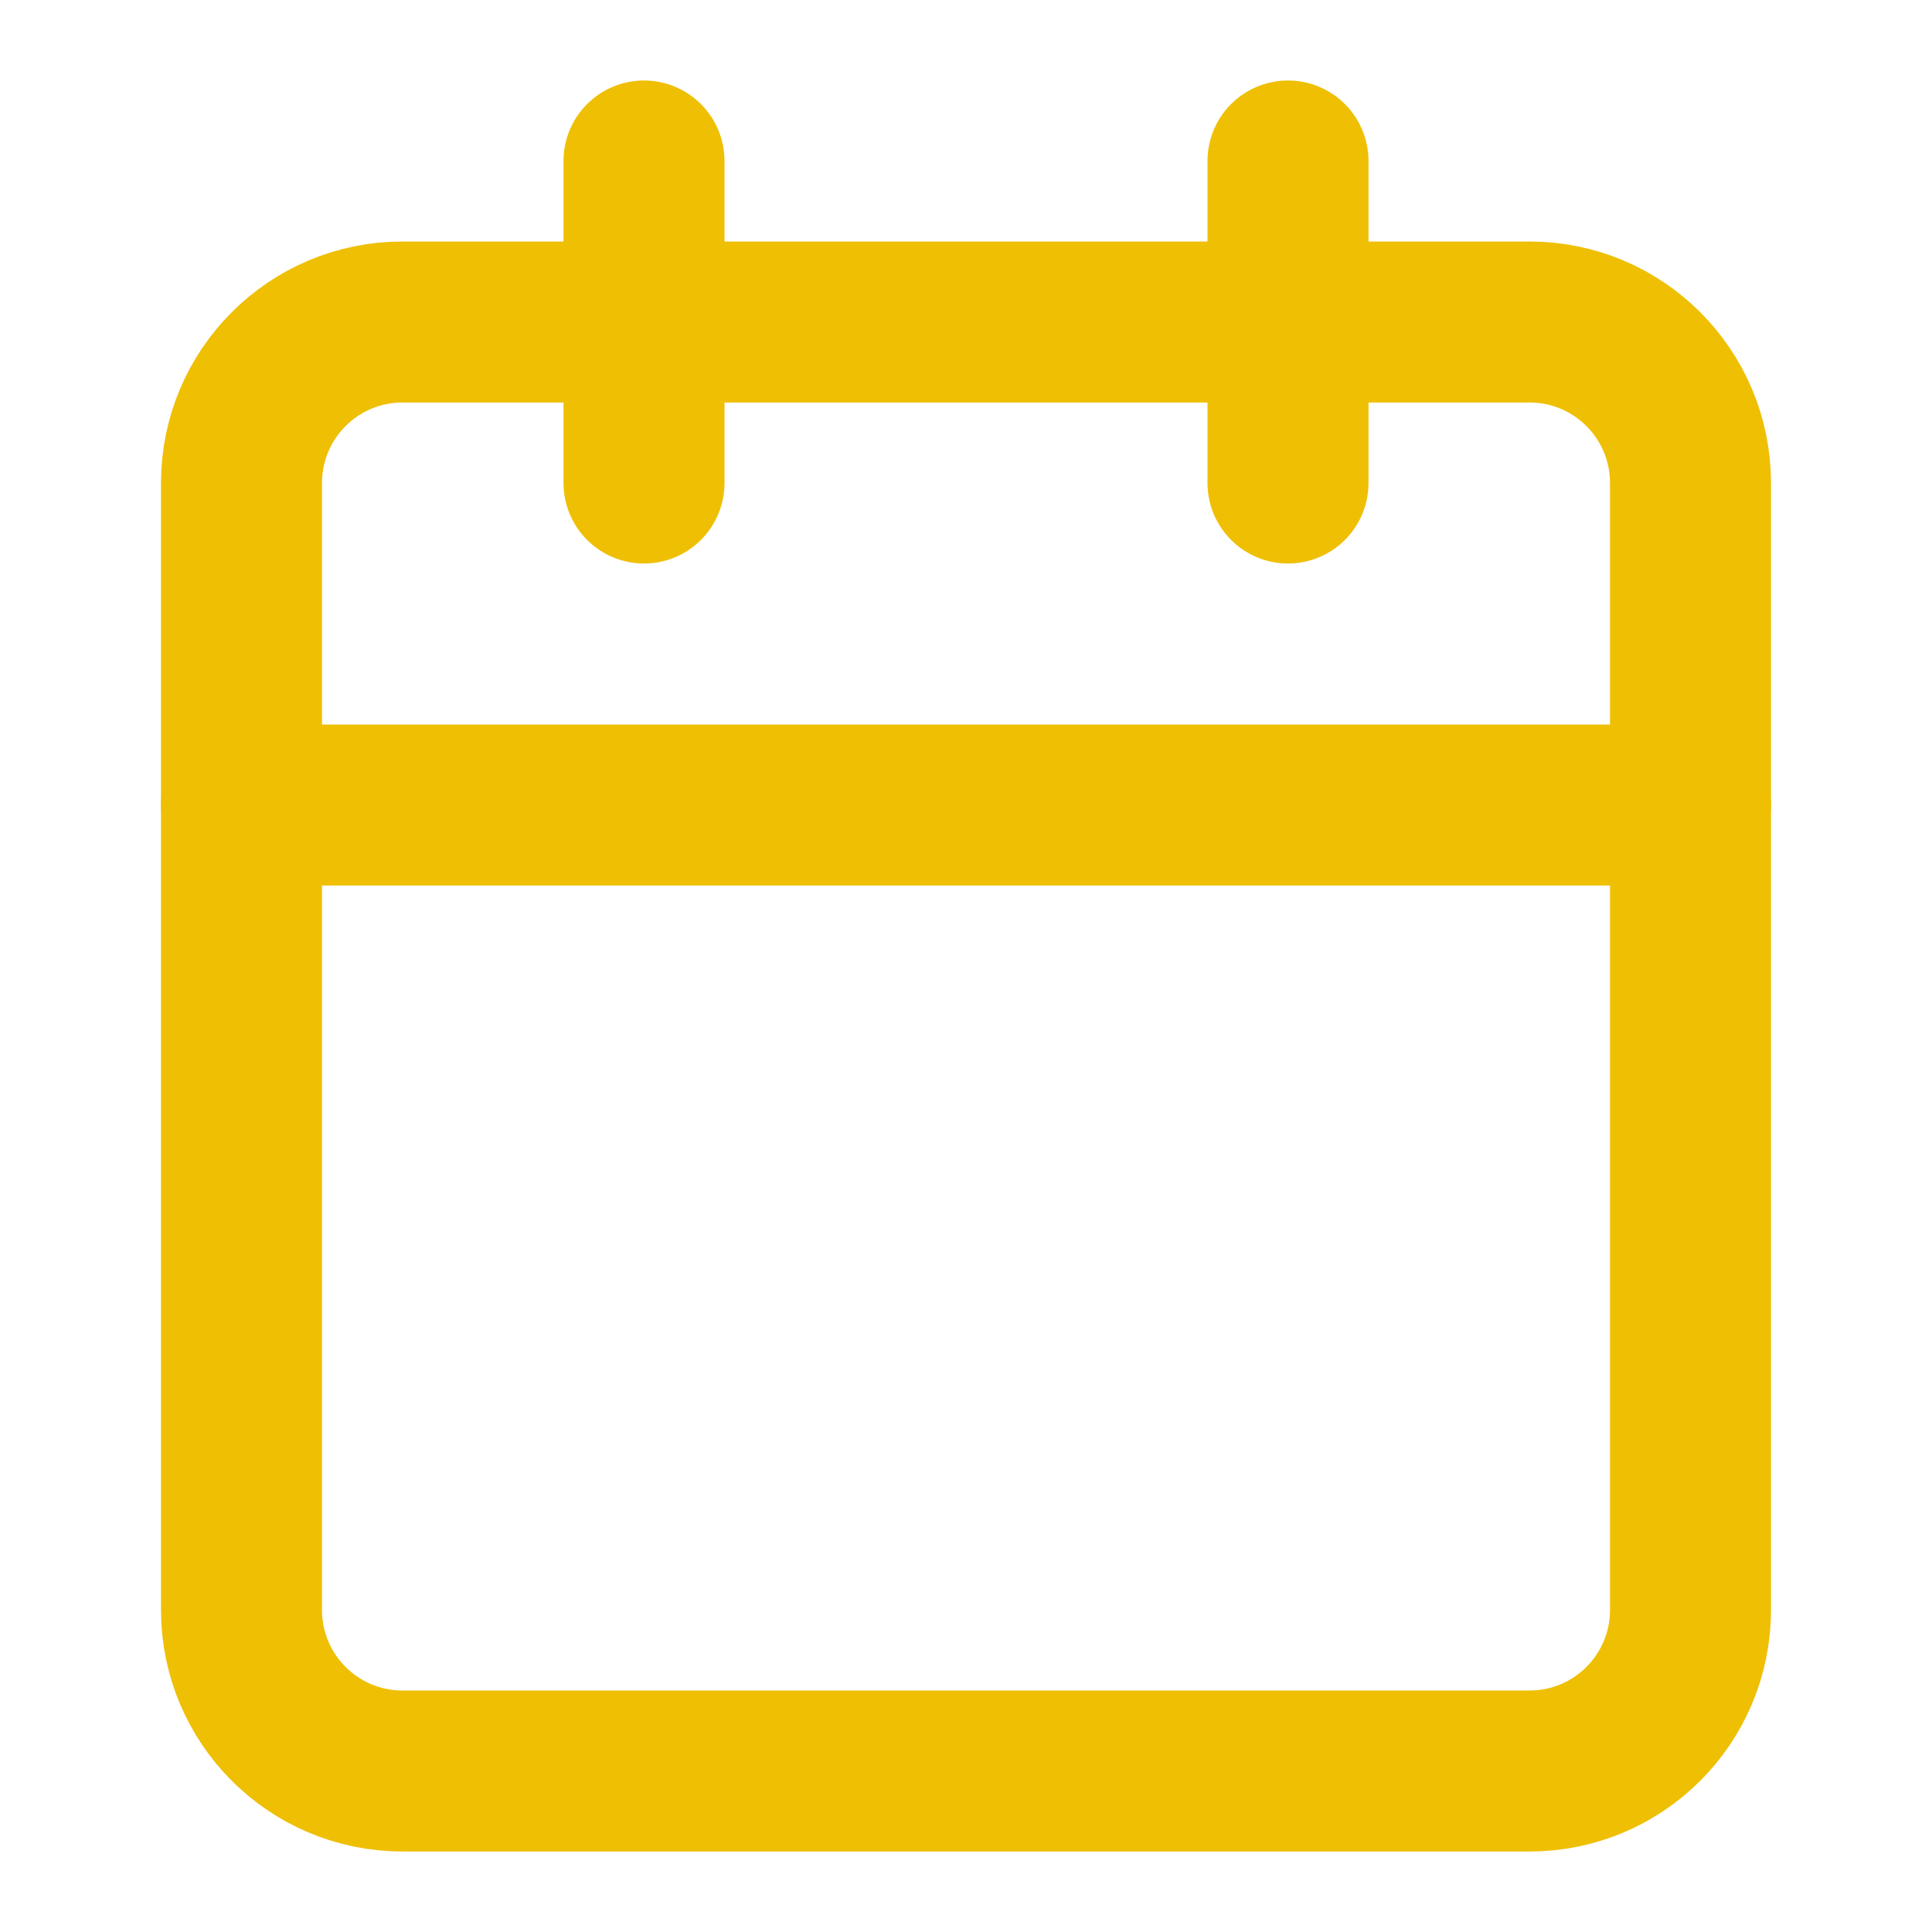
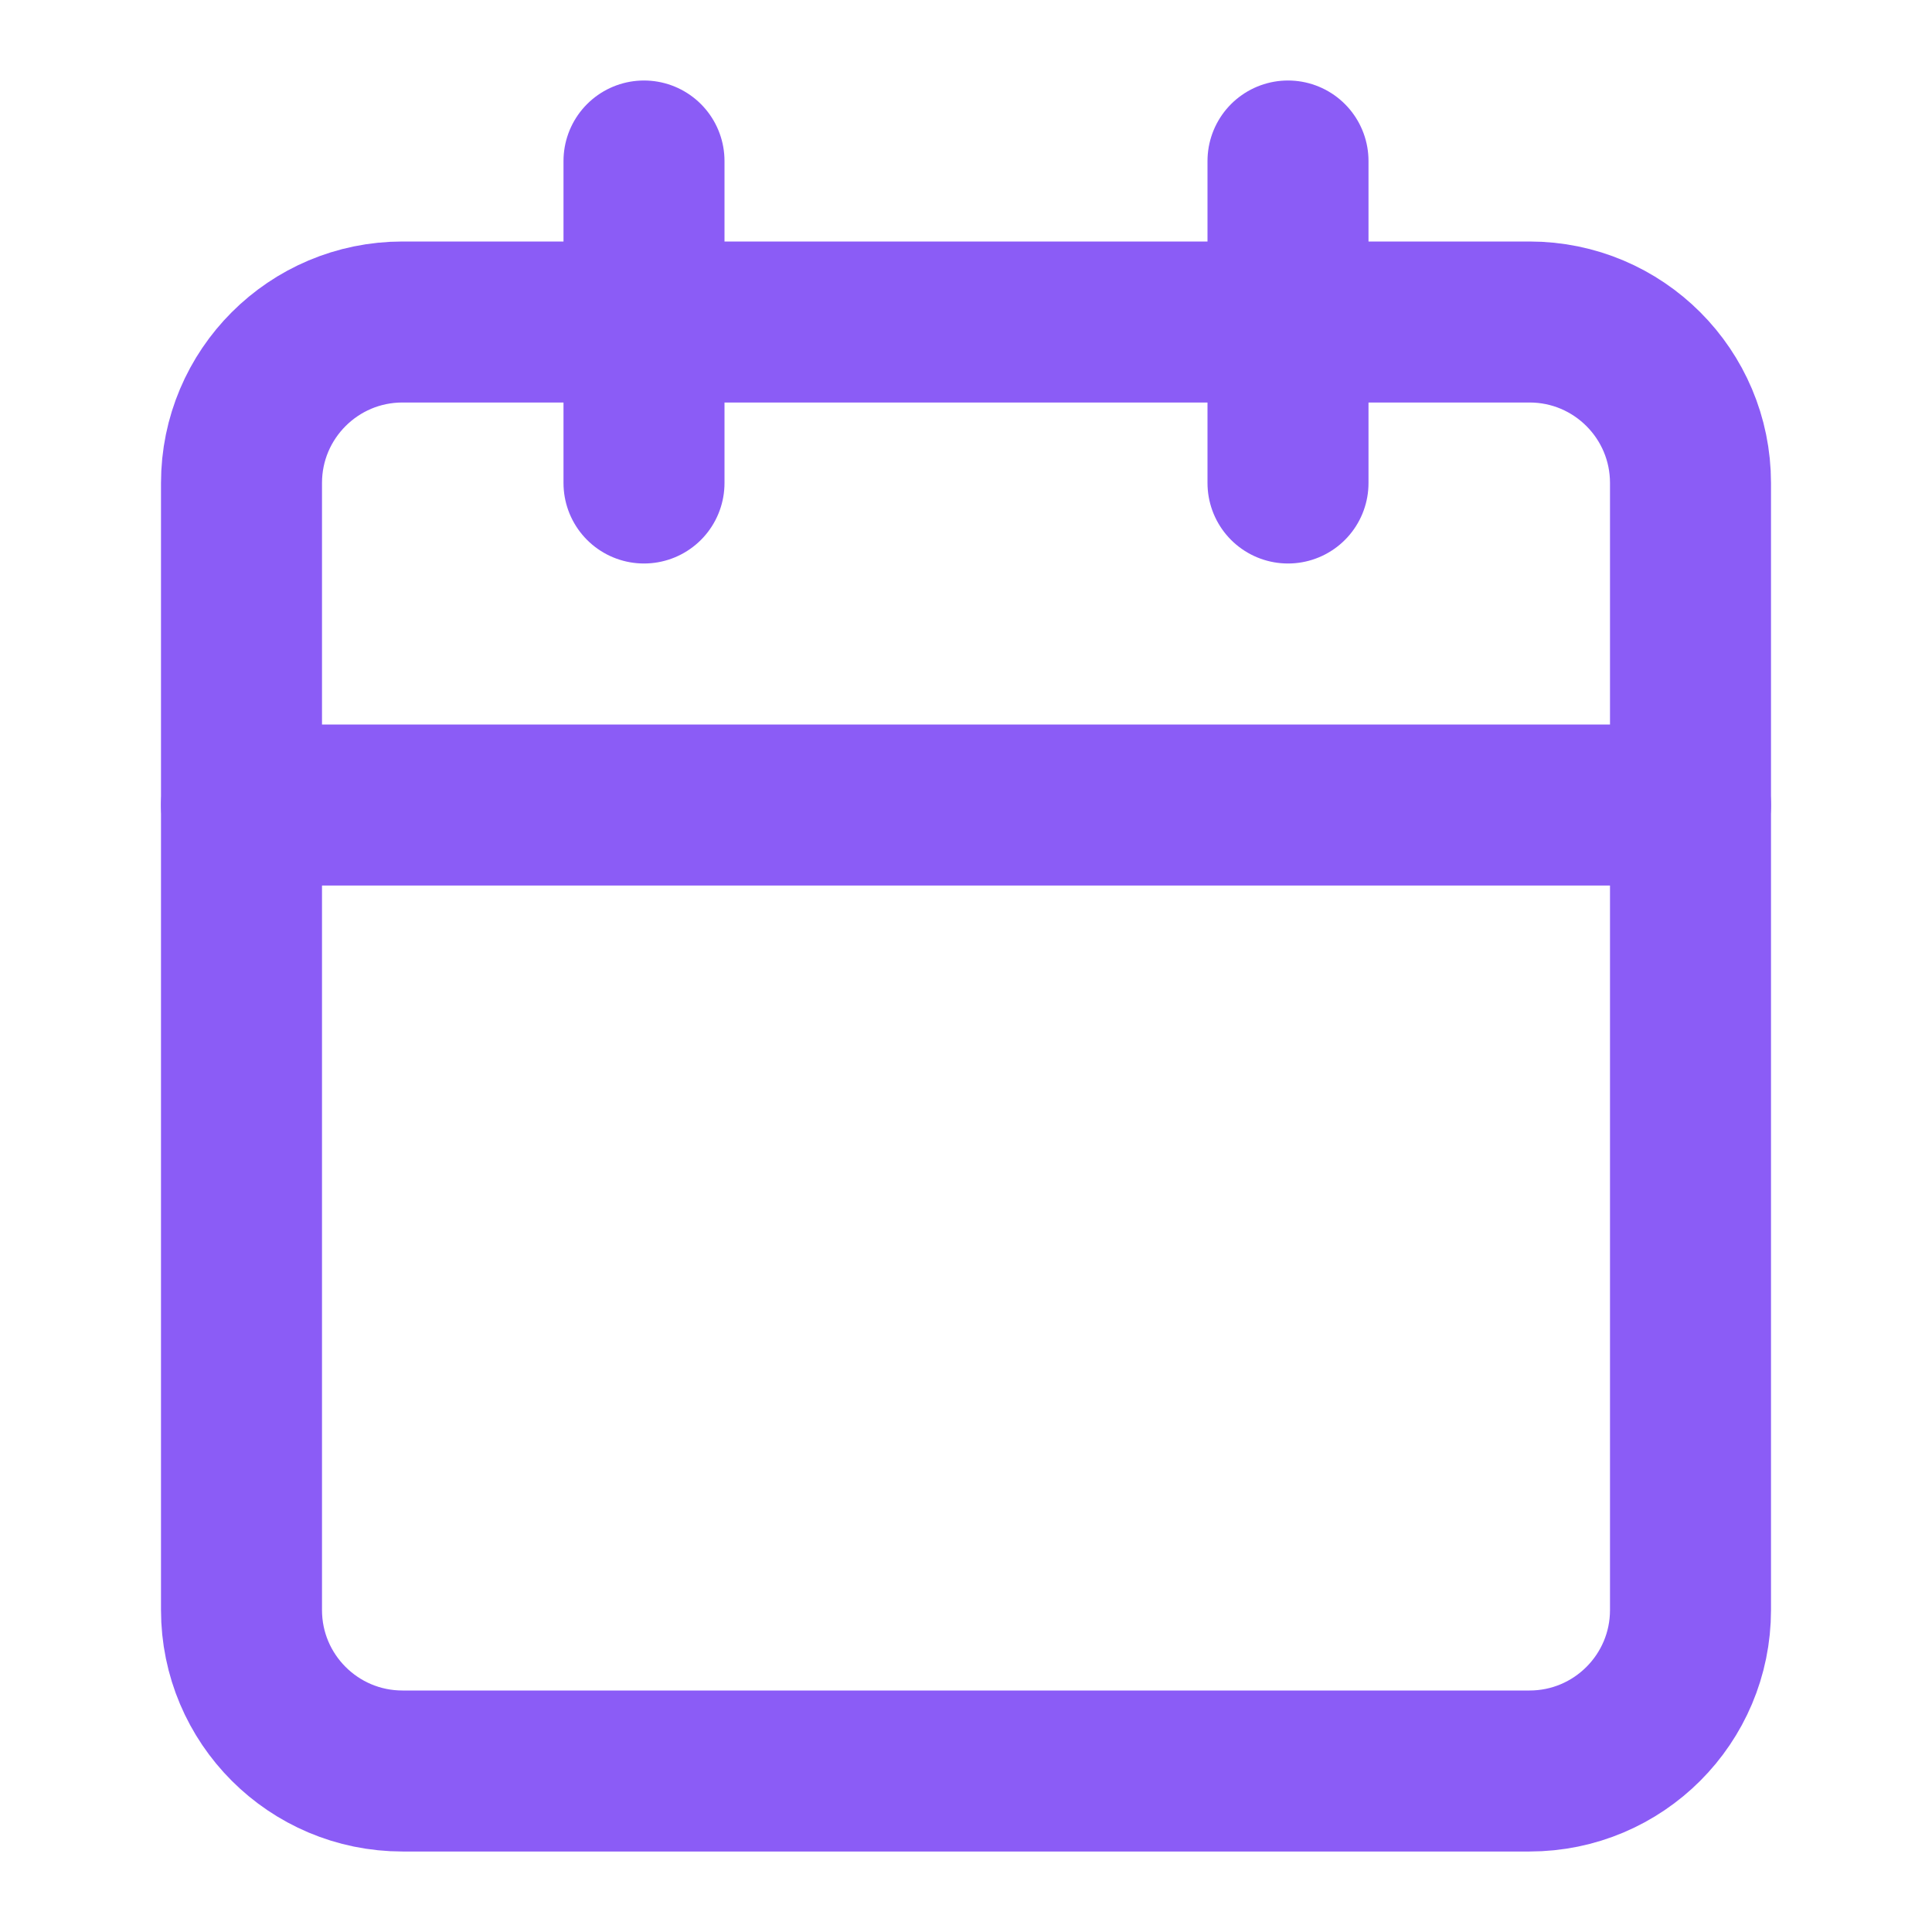
- <svg xmlns="http://www.w3.org/2000/svg" width="18" height="18" viewBox="0 0 24 24" fill="none" stroke="#EFBF04" stroke-width="2" stroke-linecap="round" stroke-linejoin="round">
+ <svg xmlns="http://www.w3.org/2000/svg" width="18" height="18" viewBox="0 0 24 24" fill="none" stroke="#8B5CF6" stroke-width="2" stroke-linecap="round" stroke-linejoin="round">
  <rect x="3" y="4" width="18" height="18" rx="2" ry="2" />
  <line x1="16" y1="2" x2="16" y2="6" />
  <line x1="8" y1="2" x2="8" y2="6" />
  <line x1="3" y1="10" x2="21" y2="10" />
</svg>
